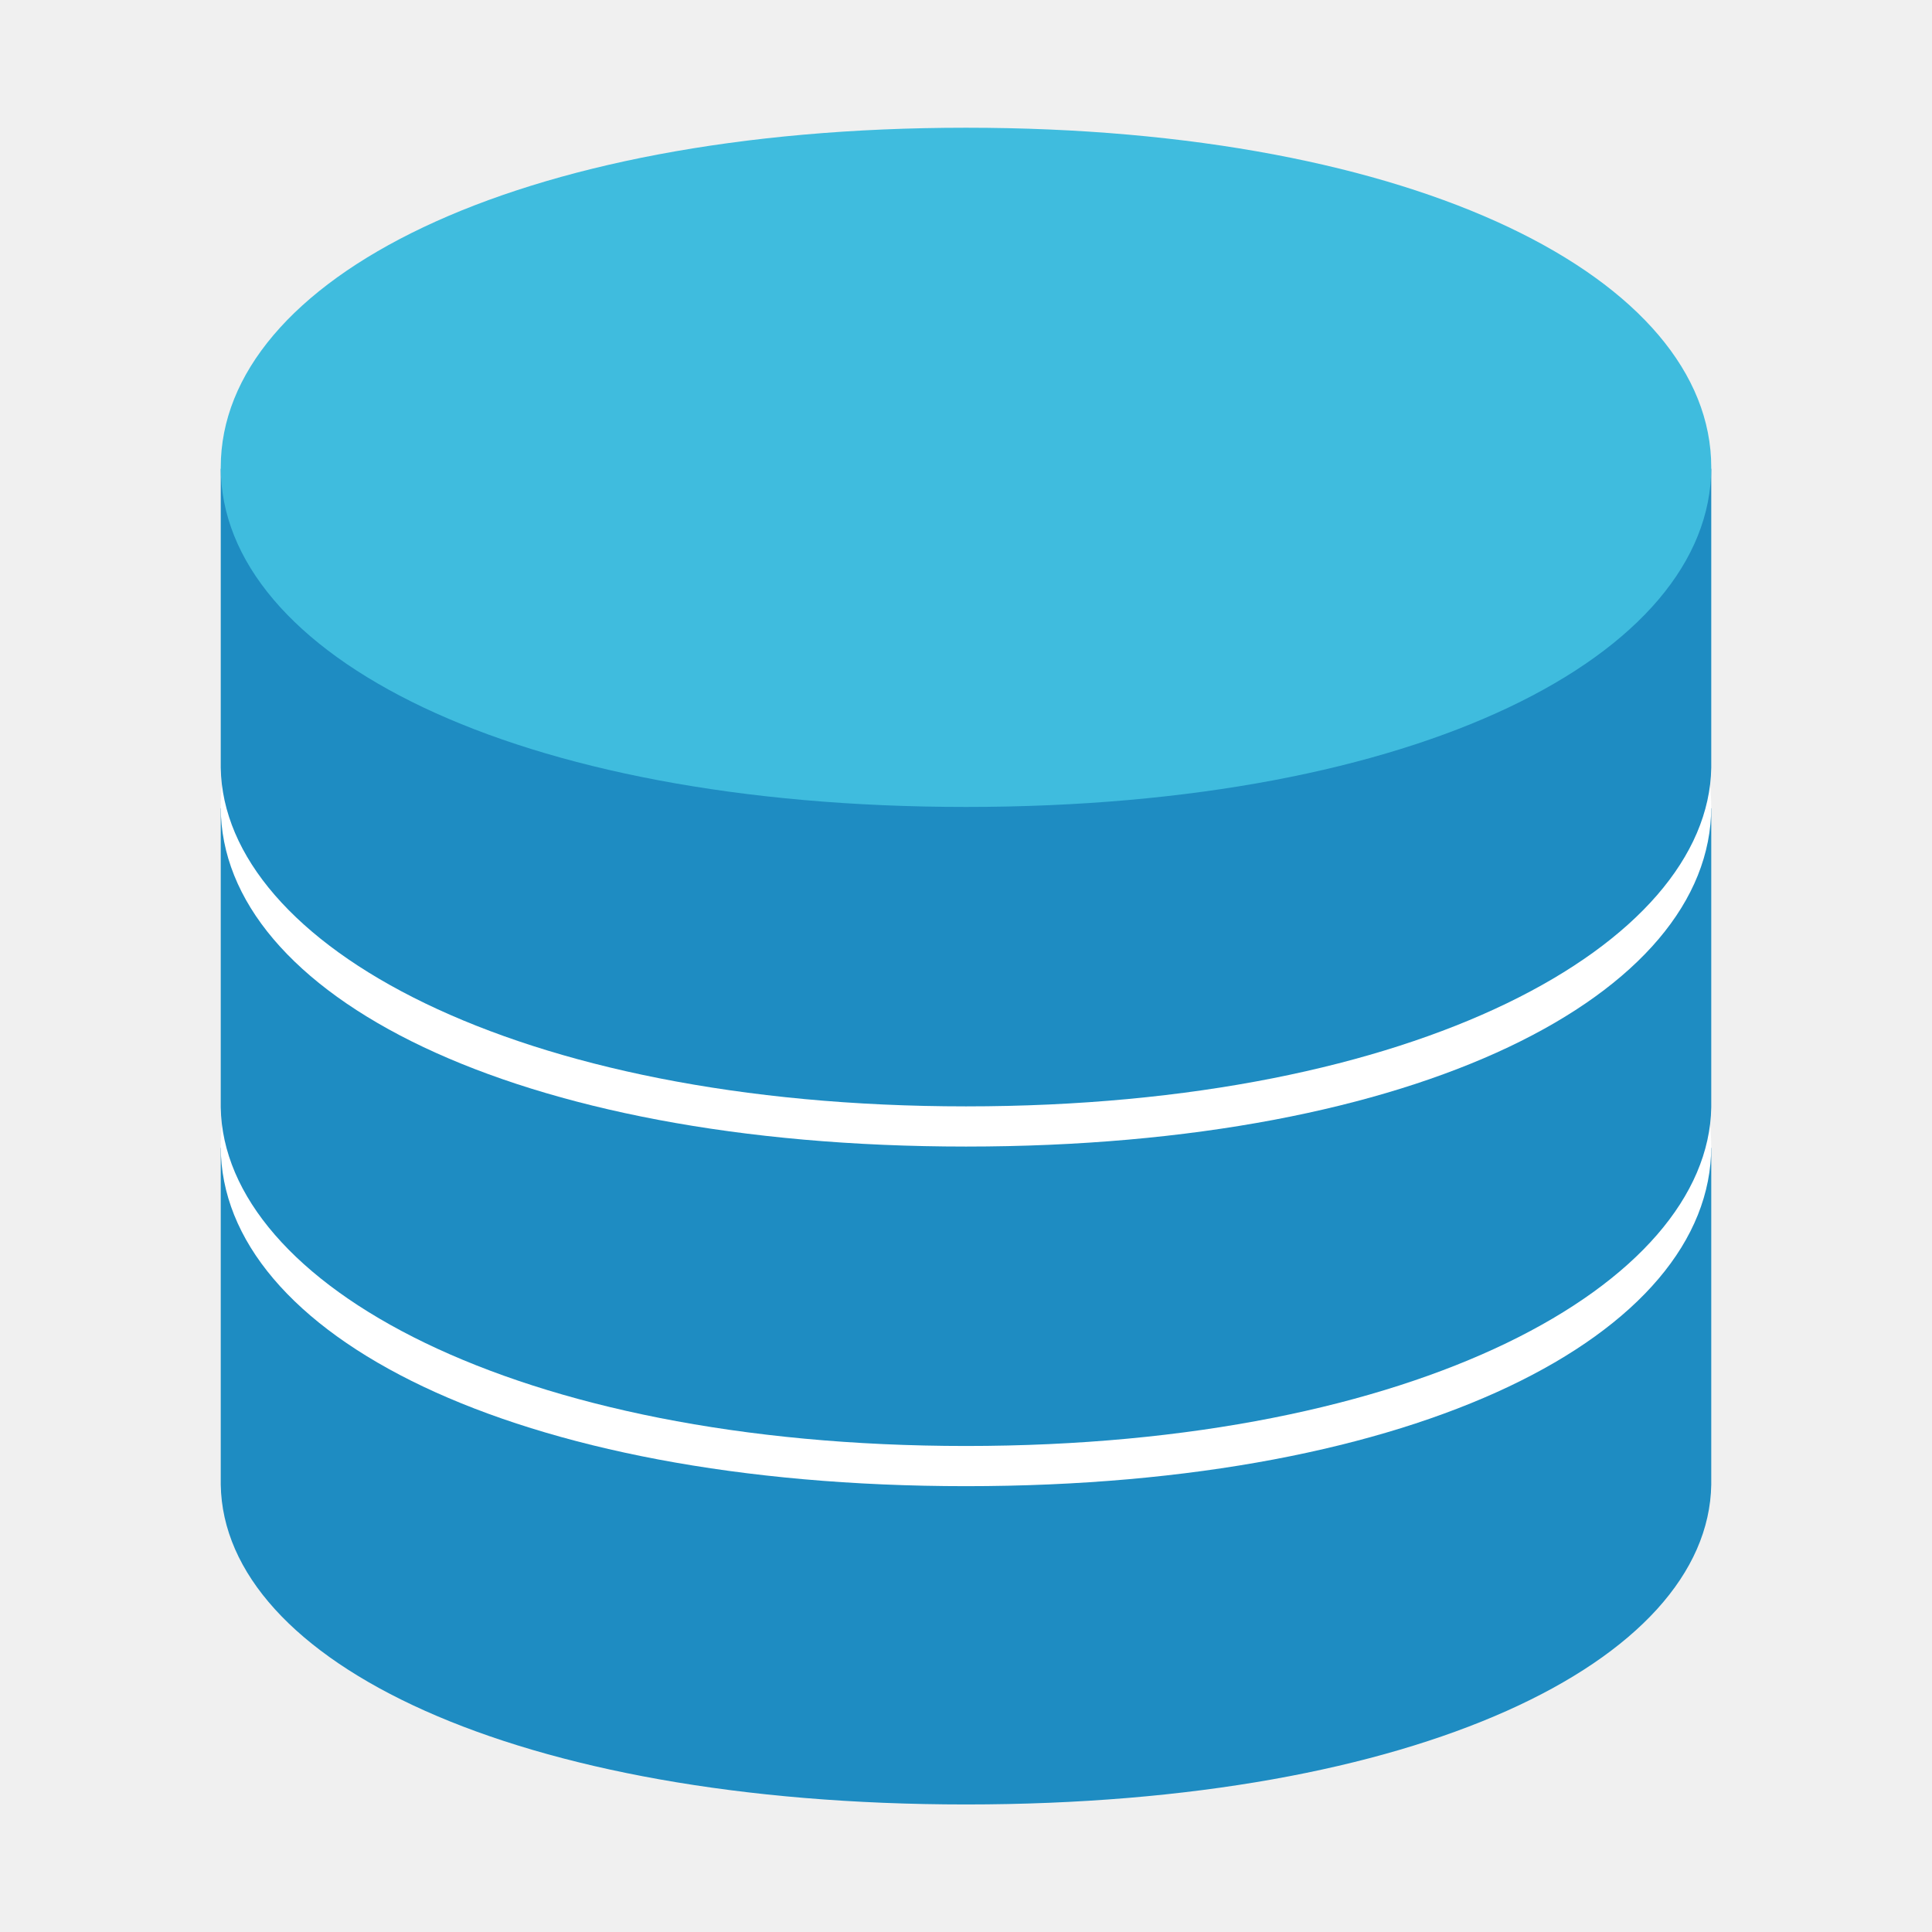
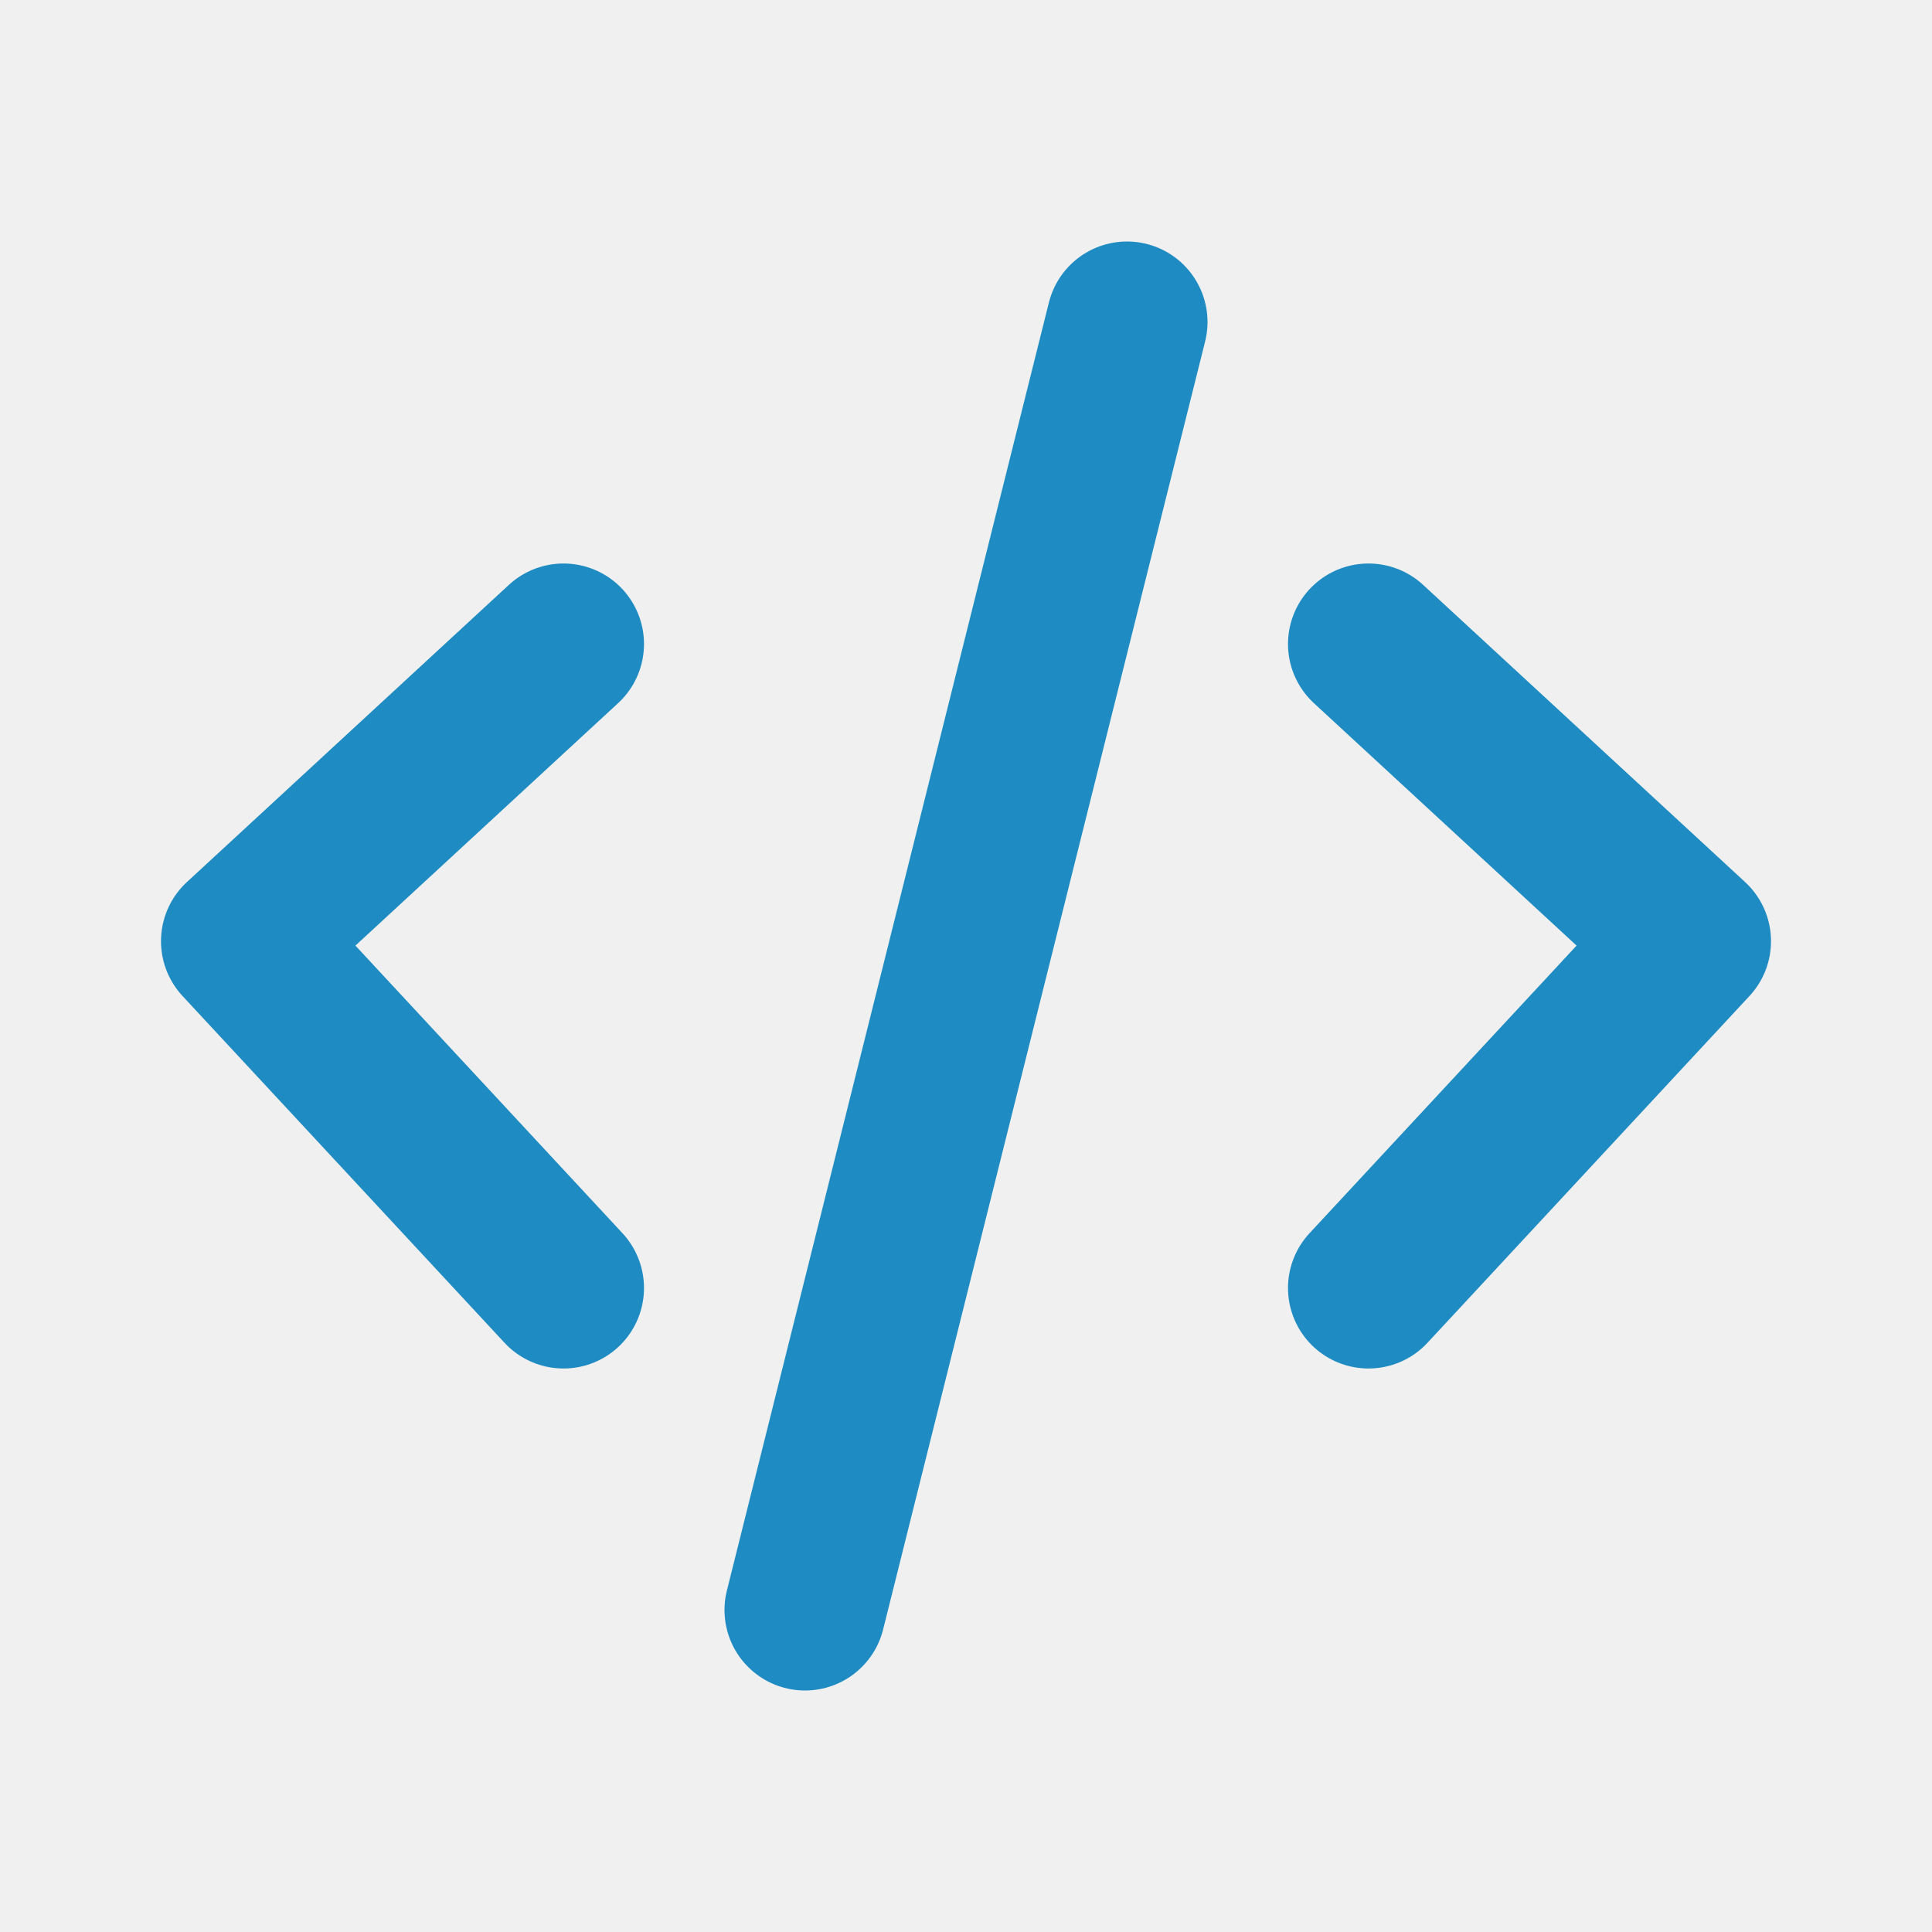
- <svg xmlns="http://www.w3.org/2000/svg" width="800px" height="800px" viewBox="0 0 1024 1024" class="icon" version="1.1" fill="#000000">
+ <svg xmlns="http://www.w3.org/2000/svg" viewBox="0 0 24 24" fill="none">
  <g id="SVGRepo_bgCarrier" stroke-width="0" />
  <g id="SVGRepo_tracerCarrier" stroke-linecap="round" stroke-linejoin="round" />
  <g id="SVGRepo_iconCarrier">
-     <path d="M117 608.4v178.5c1.5 93.7 155.7 169.5 395 169.5s393.4-75.8 395-169.5V608.4H117z" fill="#1e8cc2" />
-     <path d="M907 607.7c0 99.4-154.8 180-395 180s-395-80.6-395-180 154.8-180 395-180 395 80.5 395 180z" fill="#FFFFFF" />
-     <path d="M117 428.4v158.5c1.5 93.7 155.7 179.5 395 179.5s393.4-85.8 395-179.5V428.4H117z" fill="#1e8cc2" />
-     <path d="M907 427.7c0 99.4-154.8 180-395 180s-395-80.6-395-180 154.8-180 395-180 395 80.5 395 180z" fill="#FFFFFF" />
-     <path d="M117 248.4v158.5c1.5 93.7 155.7 179.5 395 179.5s393.4-85.8 395-179.5V248.4H117z" fill="#1e8cc2" />
-     <path d="M907 247.7c0 99.4-154.8 180-395 180s-395-80.6-395-180 154.8-180 395-180 395 80.5 395 180z" fill="#3fbcde" />
+     <path d="M7 8L3 11.692L7 16M17 8L21 11.692L17 16M14 4L10 20" stroke="#1e8cc2" stroke-width="2" stroke-linecap="round" stroke-linejoin="round" />
  </g>
</svg>
